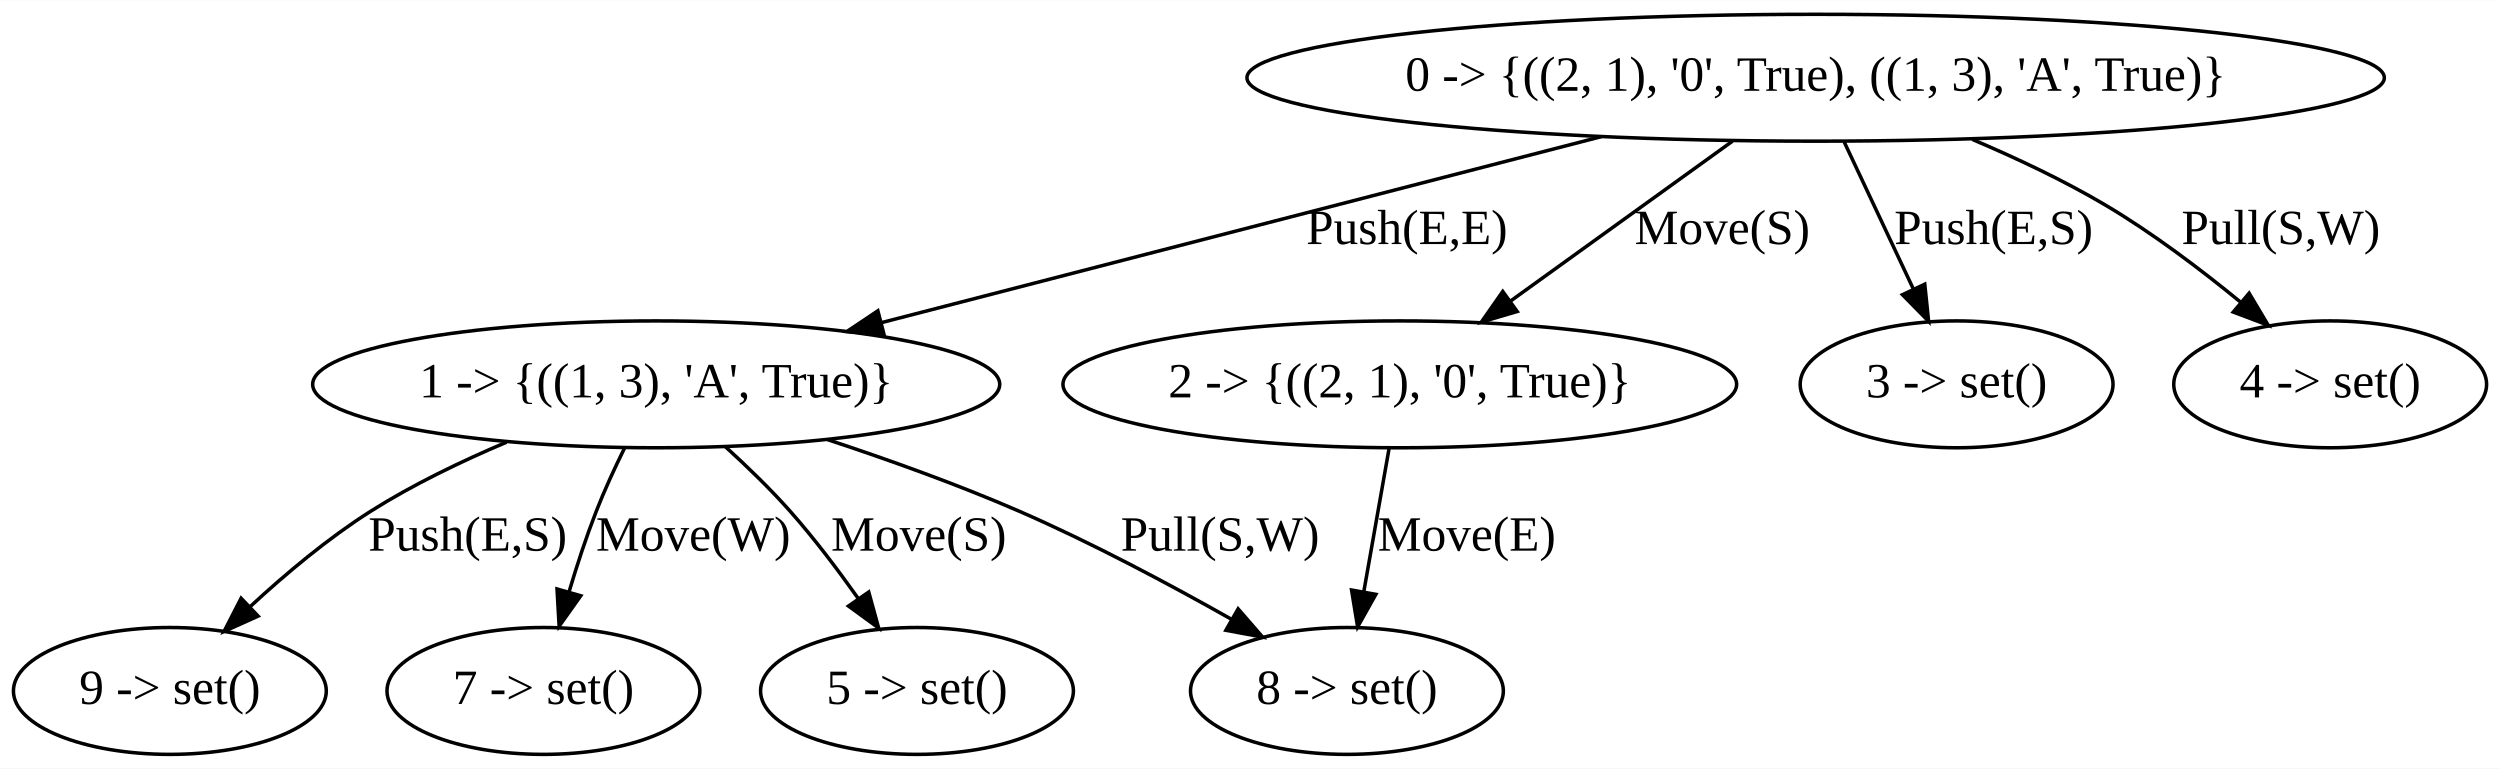
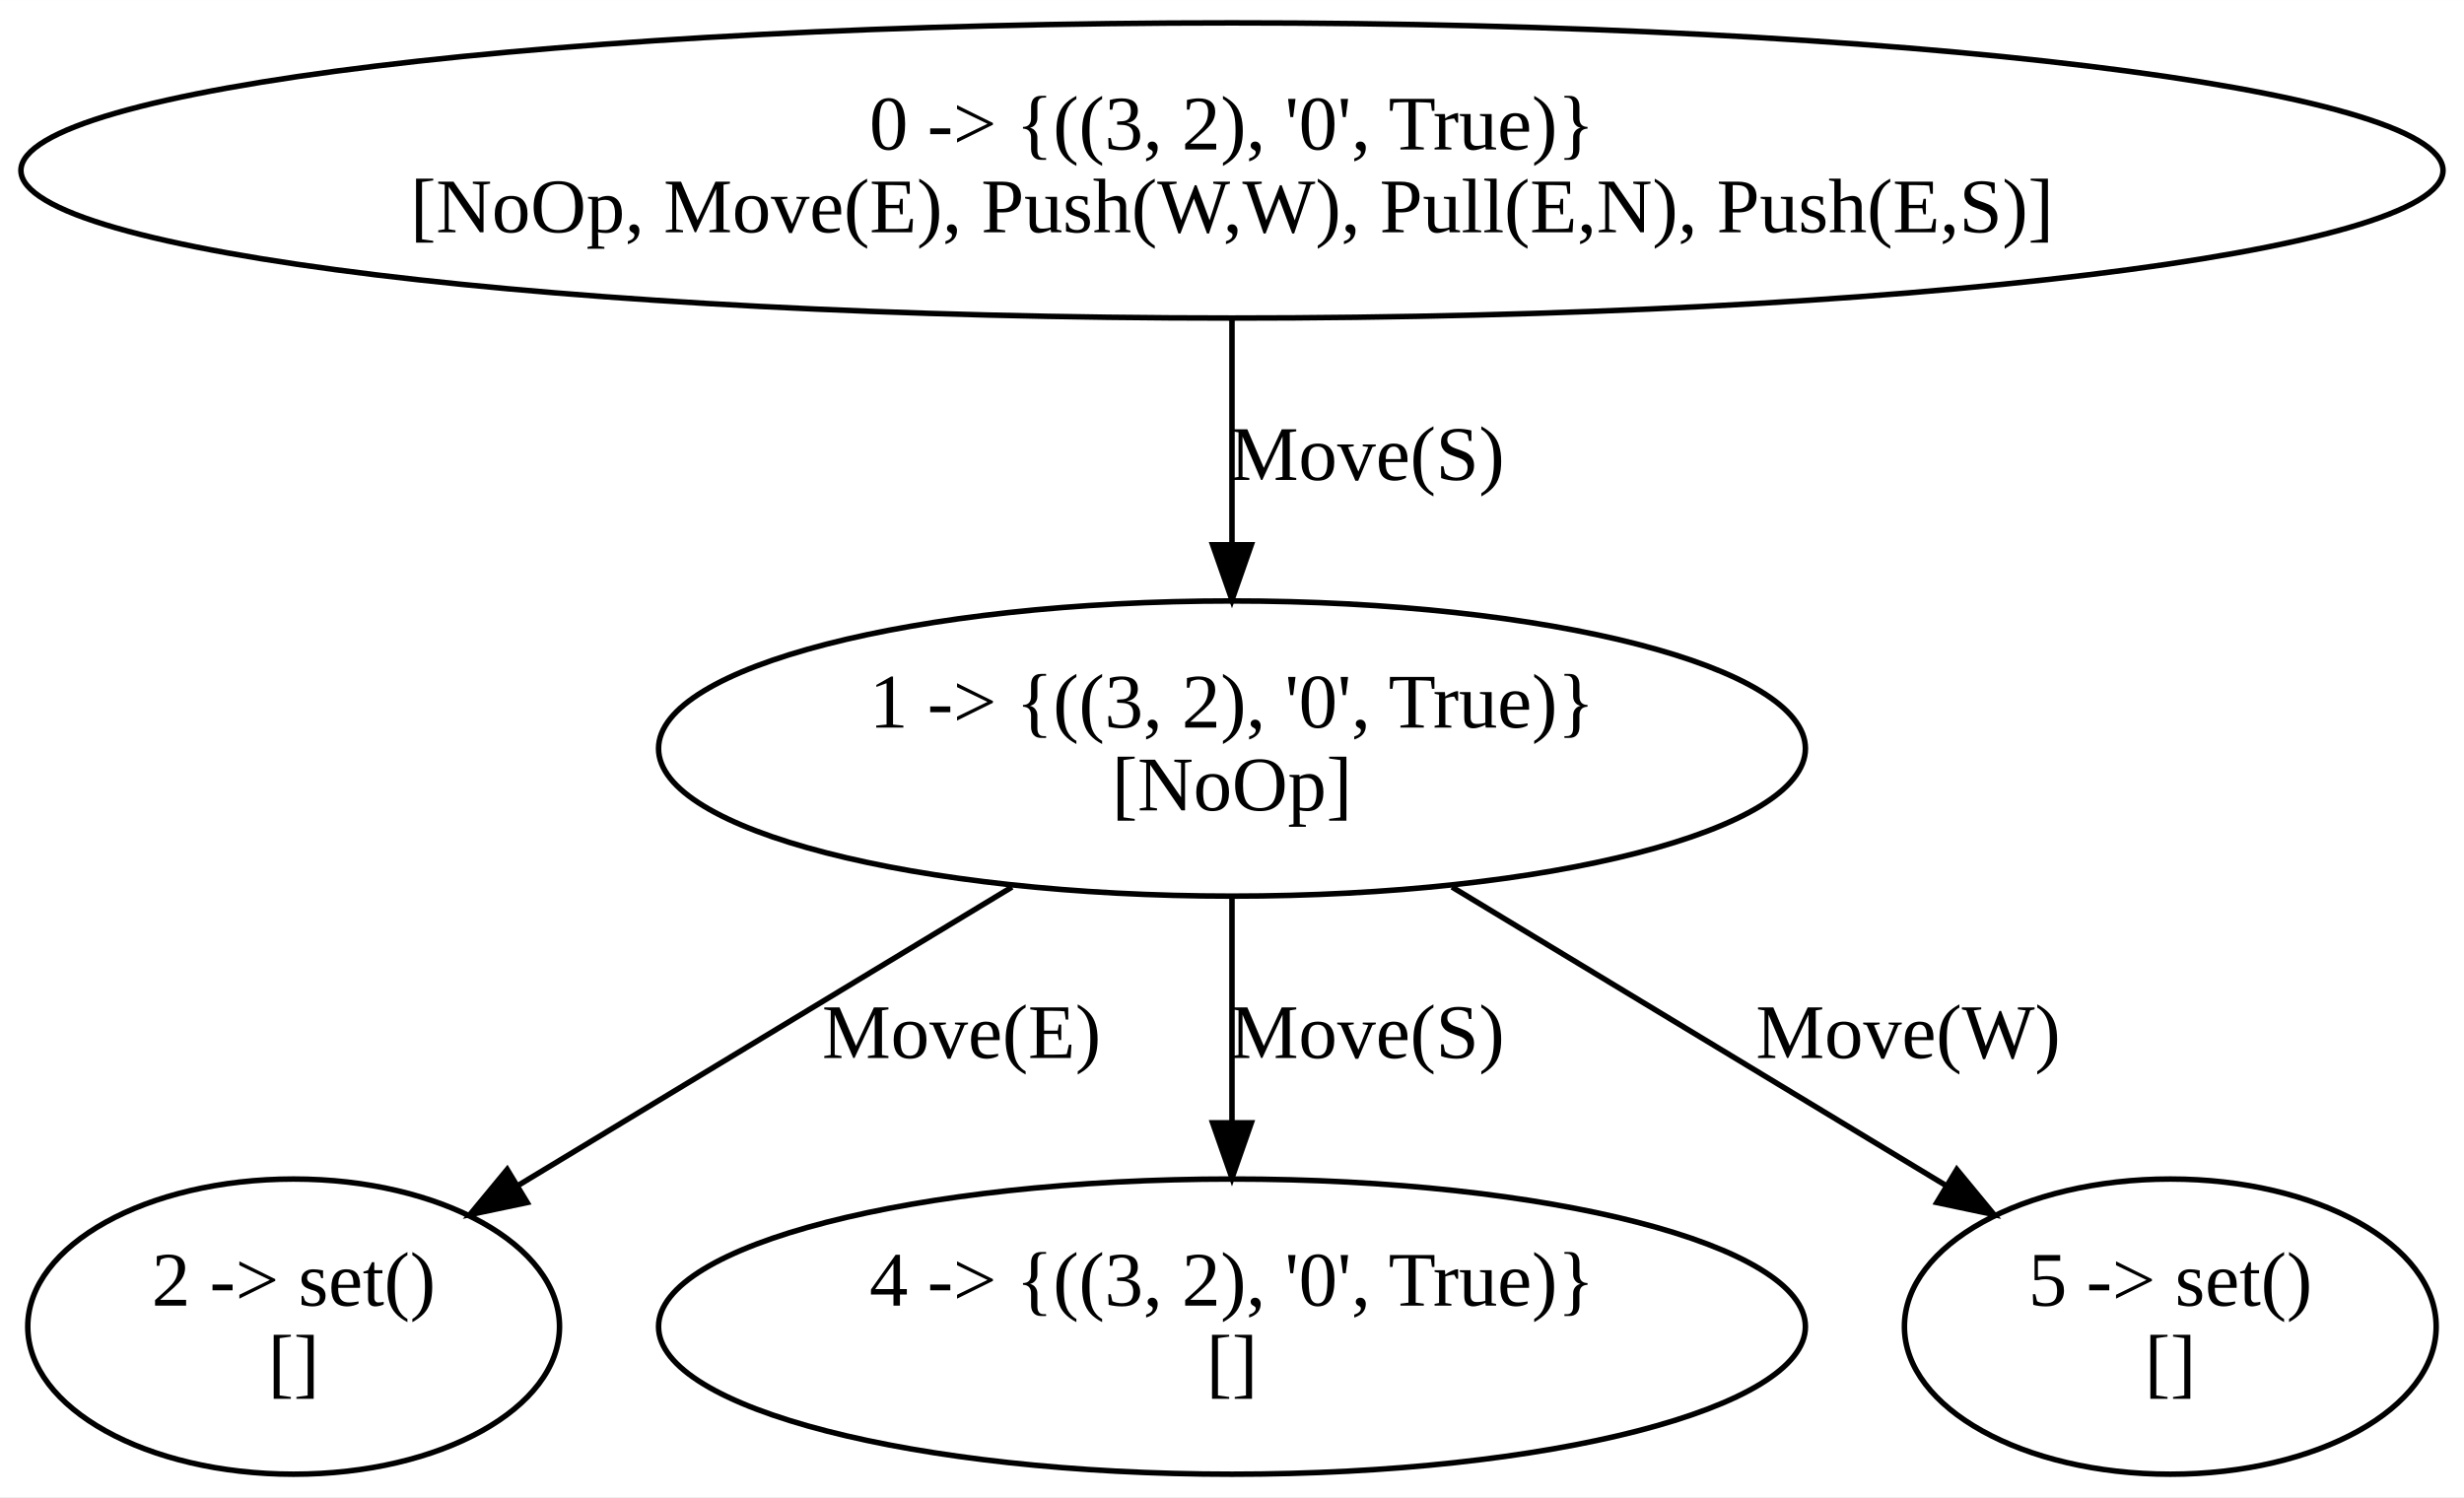
- <svg xmlns="http://www.w3.org/2000/svg" width="709pt" height="218pt" viewBox="0.00 0.00 709.39 218.00">
-   <g id="graph0" class="graph" transform="scale(1 1) rotate(0) translate(4 214)">
-     <polygon fill="white" stroke="transparent" points="-4,4 -4,-214 705.39,-214 705.39,4 -4,4" />
+ <svg xmlns="http://www.w3.org/2000/svg" width="446pt" height="271pt" viewBox="0.00 0.00 446.41 271.22">
+   <g id="graph0" class="graph" transform="scale(1 1) rotate(0) translate(4 267.22)">
+     <polygon fill="white" stroke="transparent" points="-4,4 -4,-267.22 442.41,-267.22 442.41,4 -4,4" />
    <g id="node1" class="node">
-       <ellipse fill="none" stroke="black" cx="511.2" cy="-192" rx="161.37" ry="18" />
-       <text text-anchor="middle" x="511.2" y="-188.3" font-family="Times New Roman,serif" font-size="14.00">0 -&gt; {((2, 1), '0', True), ((1, 3), 'A', True)}</text>
+       <ellipse fill="none" stroke="black" cx="219.2" cy="-236.35" rx="219.41" ry="26.74" />
+       <text text-anchor="middle" x="219.2" y="-240.15" font-family="Times New Roman,serif" font-size="14.00">0 -&gt; {((3, 2), '0', True)}</text>
+       <text text-anchor="middle" x="219.2" y="-225.15" font-family="Times New Roman,serif" font-size="14.00">[NoOp, Move(E), Push(W,W), Pull(E,N), Push(E,S)]</text>
    </g>
    <g id="node2" class="node">
-       <ellipse fill="none" stroke="black" cx="182.2" cy="-105" rx="97.48" ry="18" />
-       <text text-anchor="middle" x="182.2" y="-101.3" font-family="Times New Roman,serif" font-size="14.00">1 -&gt; {((1, 3), 'A', True)}</text>
+       <ellipse fill="none" stroke="black" cx="219.2" cy="-131.61" rx="103.89" ry="26.74" />
+       <text text-anchor="middle" x="219.2" y="-135.41" font-family="Times New Roman,serif" font-size="14.00">1 -&gt; {((3, 2), '0', True)}</text>
+       <text text-anchor="middle" x="219.2" y="-120.41" font-family="Times New Roman,serif" font-size="14.00">[NoOp]</text>
    </g>
-     <g id="edge5" class="edge">
-       <path fill="none" stroke="black" d="M450.47,-175.31C392.46,-160.32 305.35,-137.82 246.26,-122.55" />
-       <polygon fill="black" stroke="black" points="246.86,-119.09 236.3,-119.98 245.1,-125.87 246.86,-119.09" />
-       <text text-anchor="middle" x="395.2" y="-144.8" font-family="Times New Roman,serif" font-size="14.00">Push(E,E)</text>
-     </g>
-     <g id="node7" class="node">
-       <ellipse fill="none" stroke="black" cx="393.2" cy="-105" rx="95.58" ry="18" />
-       <text text-anchor="middle" x="393.2" y="-101.3" font-family="Times New Roman,serif" font-size="14.00">2 -&gt; {((2, 1), '0', True)}</text>
-     </g>
-     <g id="edge7" class="edge">
-       <path fill="none" stroke="black" d="M487.6,-174C469.47,-160.95 444.27,-142.79 424.47,-128.53" />
-       <polygon fill="black" stroke="black" points="426.51,-125.68 416.35,-122.68 422.42,-131.36 426.51,-125.68" />
-       <text text-anchor="middle" x="484.7" y="-144.8" font-family="Times New Roman,serif" font-size="14.00">Move(S)</text>
-     </g>
-     <g id="node8" class="node">
-       <ellipse fill="none" stroke="black" cx="551.2" cy="-105" rx="44.39" ry="18" />
-       <text text-anchor="middle" x="551.2" y="-101.3" font-family="Times New Roman,serif" font-size="14.00">3 -&gt; set()</text>
-     </g>
-     <g id="edge8" class="edge">
-       <path fill="none" stroke="black" d="M519.29,-173.8C524.91,-161.85 532.51,-145.72 538.87,-132.18" />
-       <polygon fill="black" stroke="black" points="542.16,-133.42 543.25,-122.89 535.83,-130.44 542.16,-133.42" />
-       <text text-anchor="middle" x="561.7" y="-144.8" font-family="Times New Roman,serif" font-size="14.00">Push(E,S)</text>
-     </g>
-     <g id="node9" class="node">
-       <ellipse fill="none" stroke="black" cx="657.2" cy="-105" rx="44.39" ry="18" />
-       <text text-anchor="middle" x="657.2" y="-101.3" font-family="Times New Roman,serif" font-size="14.00">4 -&gt; set()</text>
-     </g>
-     <g id="edge9" class="edge">
-       <path fill="none" stroke="black" d="M555.63,-174.51C568.11,-169.22 581.47,-162.92 593.2,-156 606.68,-148.04 620.51,-137.58 631.84,-128.28" />
-       <polygon fill="black" stroke="black" points="634.2,-130.87 639.62,-121.77 629.7,-125.51 634.2,-130.87" />
-       <text text-anchor="middle" x="643.2" y="-144.8" font-family="Times New Roman,serif" font-size="14.00">Pull(S,W)</text>
+     <g id="edge4" class="edge">
+       <path fill="none" stroke="black" d="M219.2,-209.42C219.2,-197.14 219.2,-182.25 219.2,-168.86" />
+       <polygon fill="black" stroke="black" points="222.7,-168.53 219.2,-158.53 215.7,-168.53 222.7,-168.53" />
+       <text text-anchor="middle" x="243.7" y="-180.28" font-family="Times New Roman,serif" font-size="14.00">Move(S)</text>
    </g>
    <g id="node3" class="node">
-       <ellipse fill="none" stroke="black" cx="256.2" cy="-18" rx="44.39" ry="18" />
-       <text text-anchor="middle" x="256.2" y="-14.3" font-family="Times New Roman,serif" font-size="14.00">5 -&gt; set()</text>
+       <ellipse fill="none" stroke="black" cx="49.2" cy="-26.87" rx="48.17" ry="26.74" />
+       <text text-anchor="middle" x="49.2" y="-30.67" font-family="Times New Roman,serif" font-size="14.00">2 -&gt; set()</text>
+       <text text-anchor="middle" x="49.2" y="-15.67" font-family="Times New Roman,serif" font-size="14.00">[]</text>
    </g>
    <g id="edge1" class="edge">
-       <path fill="none" stroke="black" d="M201.87,-87.27C207.99,-81.7 214.6,-75.31 220.2,-69 226.97,-61.36 233.7,-52.46 239.47,-44.31" />
-       <polygon fill="black" stroke="black" points="242.51,-46.07 245.32,-35.85 236.76,-42.09 242.51,-46.07" />
-       <text text-anchor="middle" x="256.7" y="-57.8" font-family="Times New Roman,serif" font-size="14.00">Move(S)</text>
+       <path fill="none" stroke="black" d="M179.35,-106.52C152.45,-90.27 117.07,-68.88 89.98,-52.52" />
+       <polygon fill="black" stroke="black" points="91.51,-49.35 81.14,-47.17 87.89,-55.34 91.51,-49.35" />
+       <text text-anchor="middle" x="170.2" y="-75.54" font-family="Times New Roman,serif" font-size="14.00">Move(E)</text>
    </g>
    <g id="node4" class="node">
-       <ellipse fill="none" stroke="black" cx="150.2" cy="-18" rx="44.39" ry="18" />
-       <text text-anchor="middle" x="150.2" y="-14.3" font-family="Times New Roman,serif" font-size="14.00">7 -&gt; set()</text>
+       <ellipse fill="none" stroke="black" cx="219.2" cy="-26.87" rx="103.89" ry="26.74" />
+       <text text-anchor="middle" x="219.2" y="-30.67" font-family="Times New Roman,serif" font-size="14.00">4 -&gt; {((3, 2), '0', True)}</text>
+       <text text-anchor="middle" x="219.2" y="-15.67" font-family="Times New Roman,serif" font-size="14.00">[]</text>
    </g>
    <g id="edge2" class="edge">
-       <path fill="none" stroke="black" d="M173.16,-86.8C170.41,-81.21 167.5,-74.92 165.2,-69 162.34,-61.69 159.7,-53.6 157.46,-46.09" />
-       <polygon fill="black" stroke="black" points="160.79,-45 154.66,-36.36 154.06,-46.93 160.79,-45" />
-       <text text-anchor="middle" x="192.7" y="-57.8" font-family="Times New Roman,serif" font-size="14.00">Move(W)</text>
+       <path fill="none" stroke="black" d="M219.2,-104.68C219.2,-92.4 219.2,-77.51 219.2,-64.12" />
+       <polygon fill="black" stroke="black" points="222.7,-63.79 219.2,-53.79 215.7,-63.79 222.7,-63.79" />
+       <text text-anchor="middle" x="243.7" y="-75.54" font-family="Times New Roman,serif" font-size="14.00">Move(S)</text>
    </g>
    <g id="node5" class="node">
-       <ellipse fill="none" stroke="black" cx="378.2" cy="-18" rx="44.39" ry="18" />
-       <text text-anchor="middle" x="378.2" y="-14.3" font-family="Times New Roman,serif" font-size="14.00">8 -&gt; set()</text>
+       <ellipse fill="none" stroke="black" cx="389.2" cy="-26.87" rx="48.17" ry="26.74" />
+       <text text-anchor="middle" x="389.2" y="-30.67" font-family="Times New Roman,serif" font-size="14.00">5 -&gt; set()</text>
+       <text text-anchor="middle" x="389.2" y="-15.67" font-family="Times New Roman,serif" font-size="14.00">[]</text>
    </g>
    <g id="edge3" class="edge">
-       <path fill="none" stroke="black" d="M230.77,-89.33C248.18,-83.59 267.79,-76.57 285.2,-69 305.81,-60.03 328.01,-48.18 345.55,-38.27" />
-       <polygon fill="black" stroke="black" points="347.32,-41.29 354.27,-33.29 343.85,-35.21 347.32,-41.29" />
-       <text text-anchor="middle" x="342.2" y="-57.8" font-family="Times New Roman,serif" font-size="14.00">Pull(S,W)</text>
-     </g>
-     <g id="node6" class="node">
-       <ellipse fill="none" stroke="black" cx="44.2" cy="-18" rx="44.39" ry="18" />
-       <text text-anchor="middle" x="44.2" y="-14.3" font-family="Times New Roman,serif" font-size="14.00">9 -&gt; set()</text>
-     </g>
-     <g id="edge4" class="edge">
-       <path fill="none" stroke="black" d="M139.73,-88.59C126.92,-83.17 113.11,-76.53 101.2,-69 89.08,-61.34 76.96,-51.15 67.03,-41.97" />
-       <polygon fill="black" stroke="black" points="69.24,-39.24 59.58,-34.89 64.42,-44.31 69.24,-39.24" />
-       <text text-anchor="middle" x="128.7" y="-57.8" font-family="Times New Roman,serif" font-size="14.00">Push(E,S)</text>
-     </g>
-     <g id="edge6" class="edge">
-       <path fill="none" stroke="black" d="M390.16,-86.8C388.11,-75.16 385.35,-59.55 383,-46.24" />
-       <polygon fill="black" stroke="black" points="386.41,-45.41 381.23,-36.18 379.52,-46.63 386.41,-45.41" />
-       <text text-anchor="middle" x="412.2" y="-57.8" font-family="Times New Roman,serif" font-size="14.00">Move(E)</text>
+       <path fill="none" stroke="black" d="M259.06,-106.52C285.95,-90.27 321.34,-68.88 348.42,-52.52" />
+       <polygon fill="black" stroke="black" points="350.52,-55.34 357.26,-47.17 346.9,-49.35 350.52,-55.34" />
+       <text text-anchor="middle" x="341.7" y="-75.54" font-family="Times New Roman,serif" font-size="14.00">Move(W)</text>
    </g>
  </g>
</svg>
